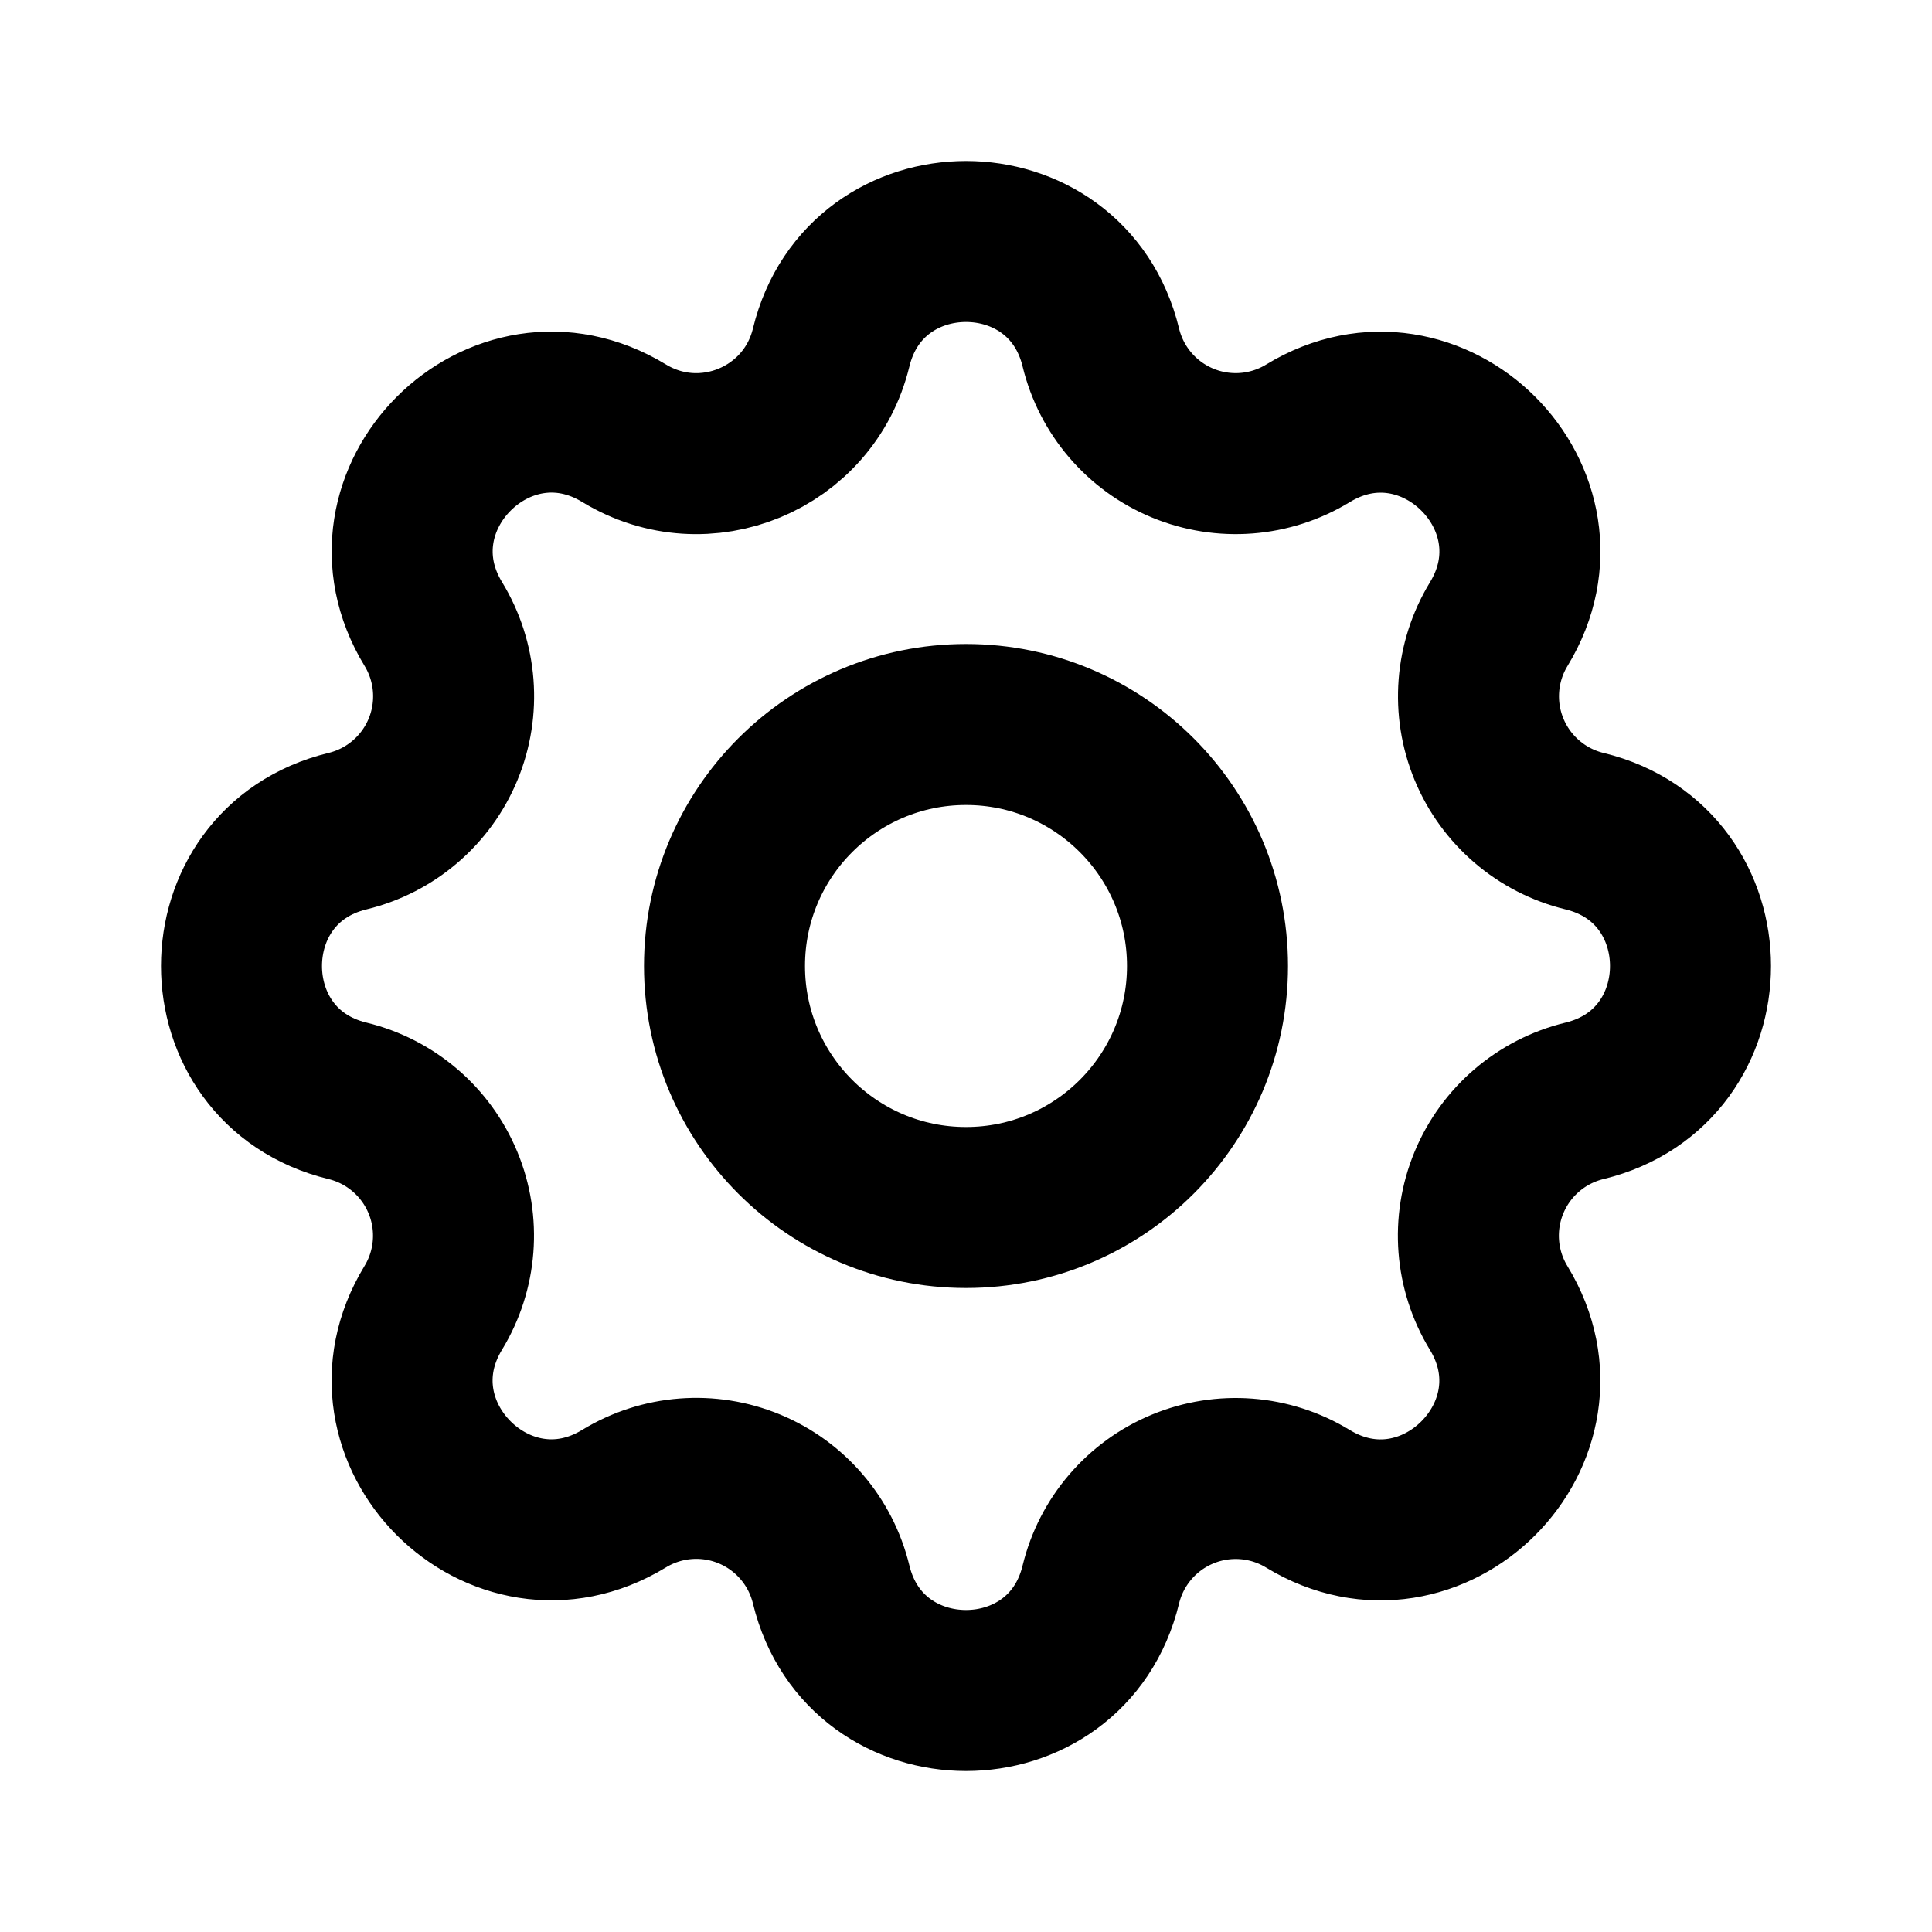
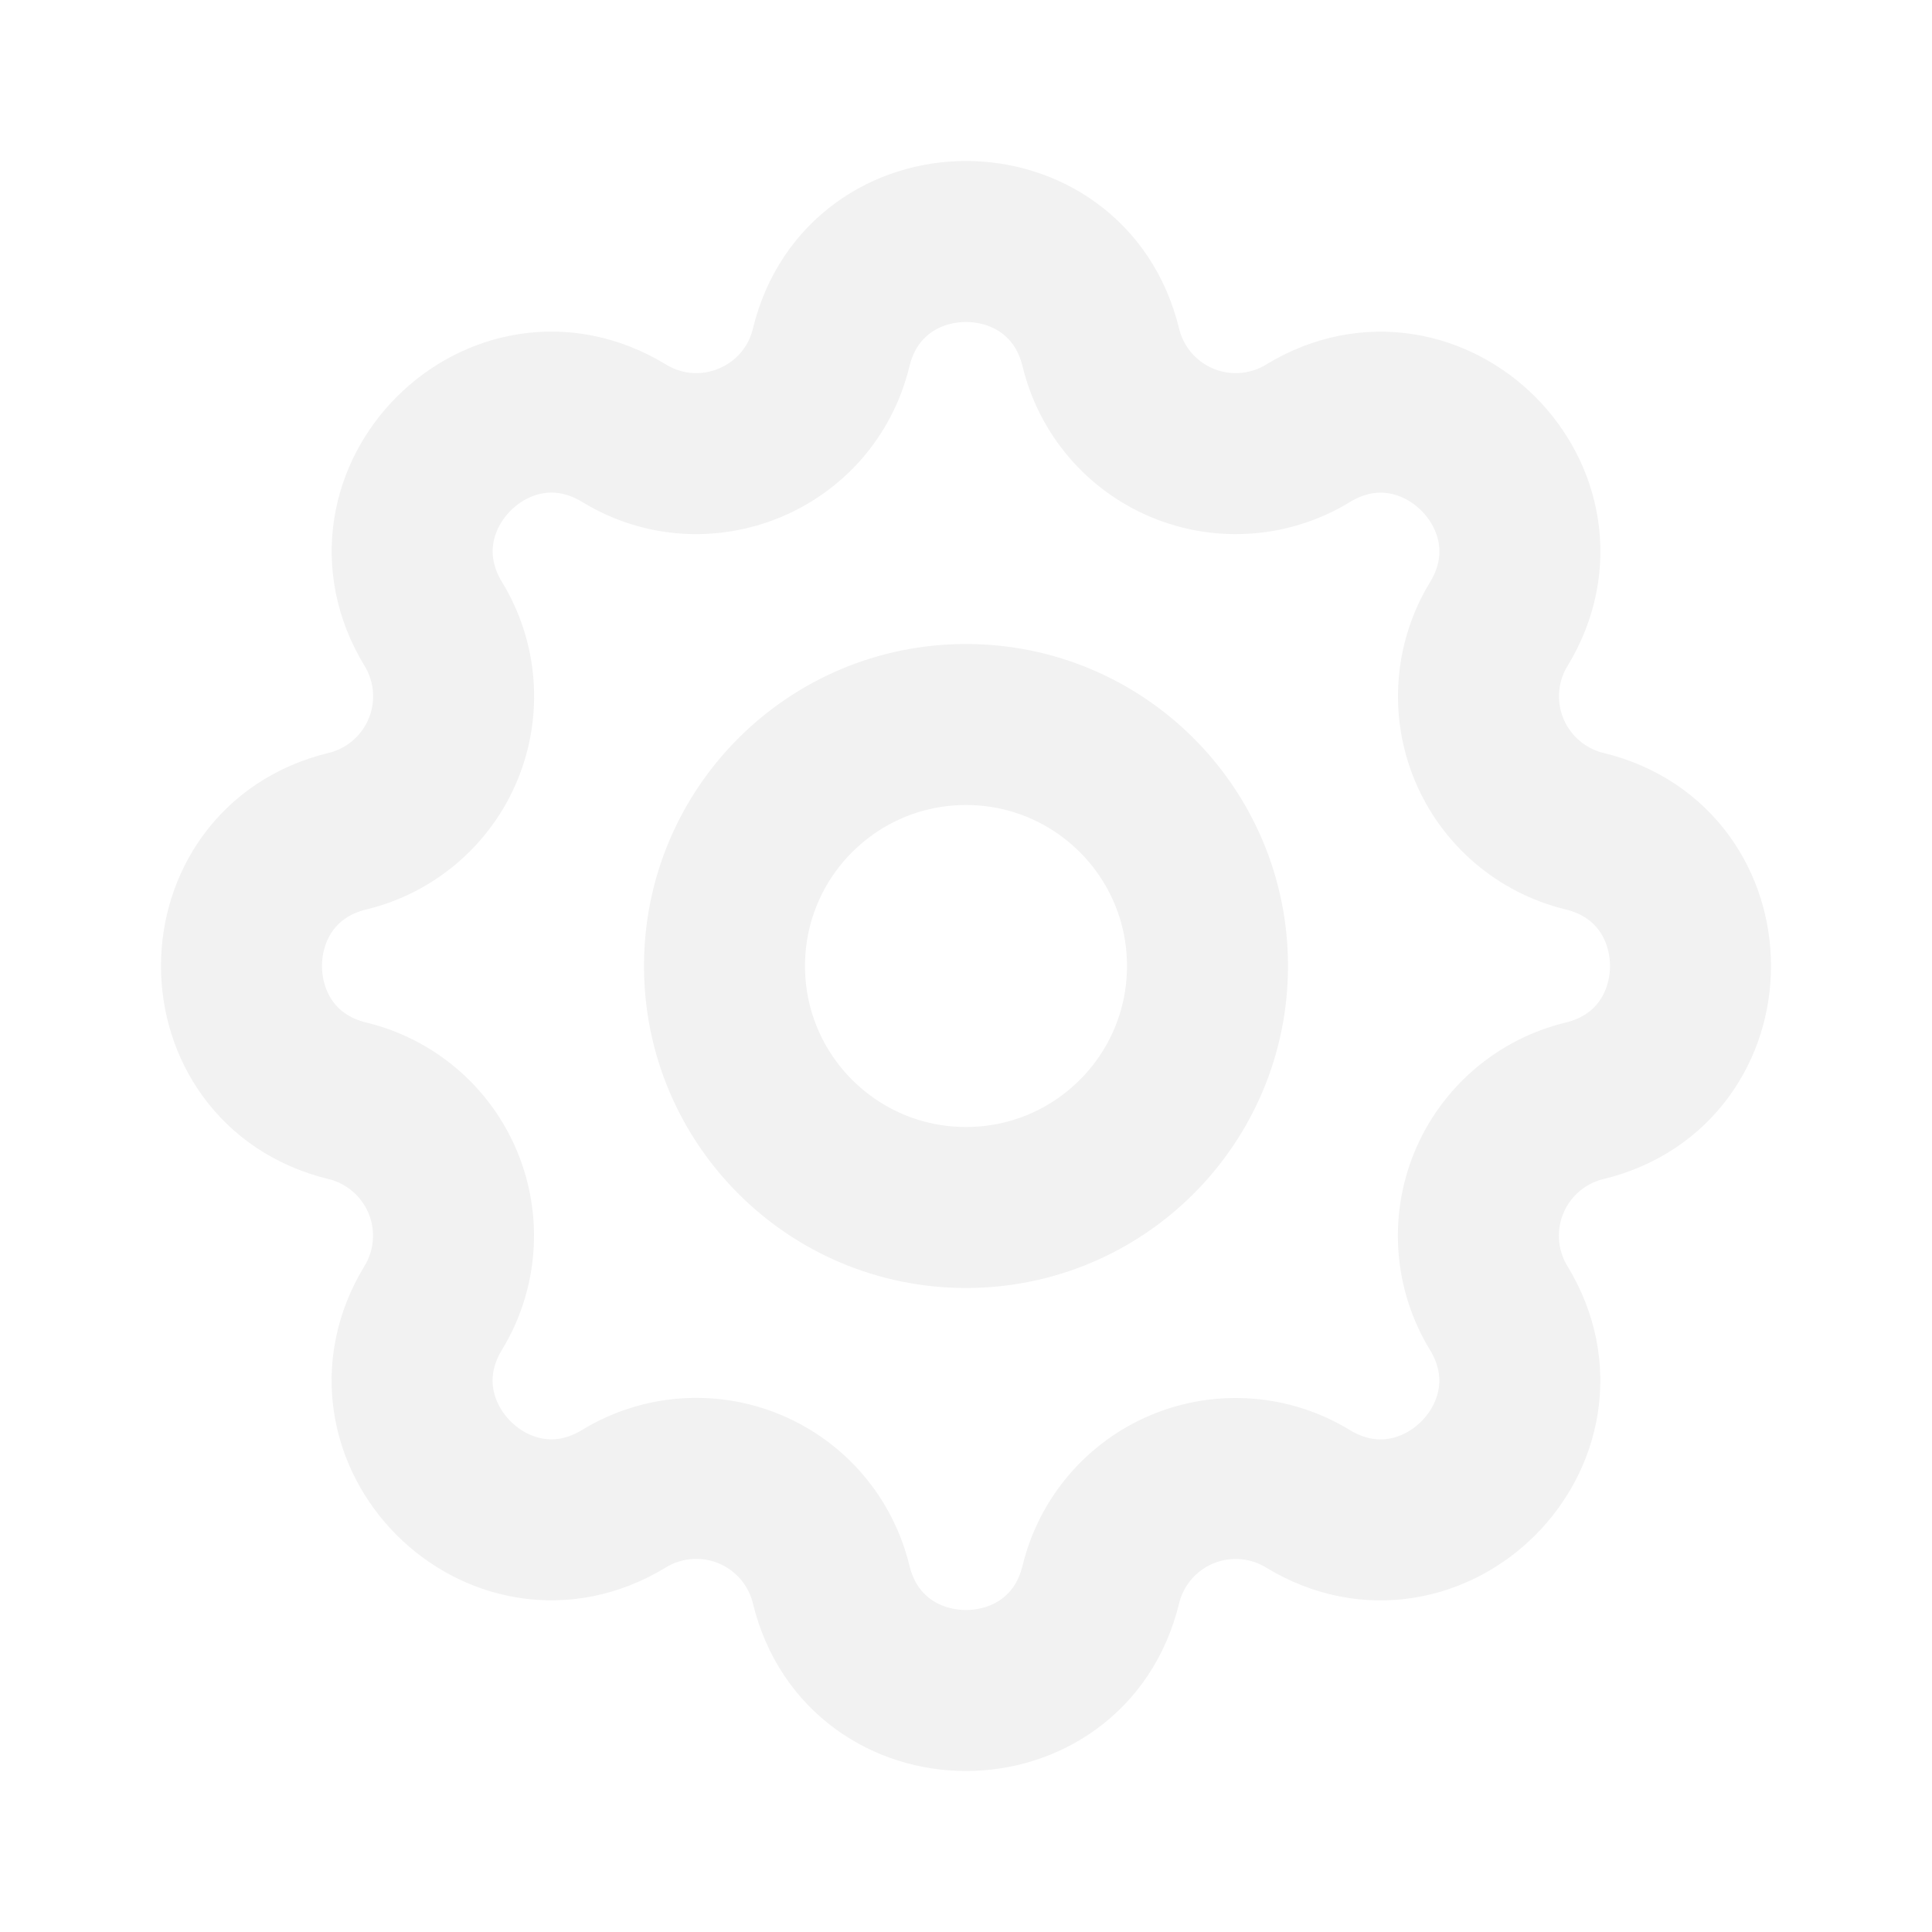
- <svg xmlns="http://www.w3.org/2000/svg" class="icon icon-tabler icon-tabler-settings" width="24" height="24" viewBox="0 0 24 24" stroke-width="2" stroke="currentColor" fill="none" stroke-linecap="round" stroke-linejoin="round">
+ <svg xmlns="http://www.w3.org/2000/svg" class="icon icon-tabler icon-tabler-settings" width="24" height="24" viewBox="0 0 24 24" stroke-width="2" stroke="#f2f2f2" fill="none" stroke-linecap="round" stroke-linejoin="round">
  <path stroke="none" d="M0 0h24v24H0z" fill="none" />
  <path d="M10.325 4.317c.426 -1.756 2.924 -1.756 3.35 0a1.724 1.724 0 0 0 2.573 1.066c1.543 -.94 3.31 .826 2.37 2.37a1.724 1.724 0 0 0 1.065 2.572c1.756 .426 1.756 2.924 0 3.35a1.724 1.724 0 0 0 -1.066 2.573c.94 1.543 -.826 3.31 -2.37 2.37a1.724 1.724 0 0 0 -2.572 1.065c-.426 1.756 -2.924 1.756 -3.35 0a1.724 1.724 0 0 0 -2.573 -1.066c-1.543 .94 -3.31 -.826 -2.37 -2.37a1.724 1.724 0 0 0 -1.065 -2.572c-1.756 -.426 -1.756 -2.924 0 -3.35a1.724 1.724 0 0 0 1.066 -2.573c-.94 -1.543 .826 -3.31 2.37 -2.37c1 .608 2.296 .07 2.572 -1.065z" />
  <path d="M9 12a3 3 0 1 0 6 0a3 3 0 0 0 -6 0" />
</svg>
